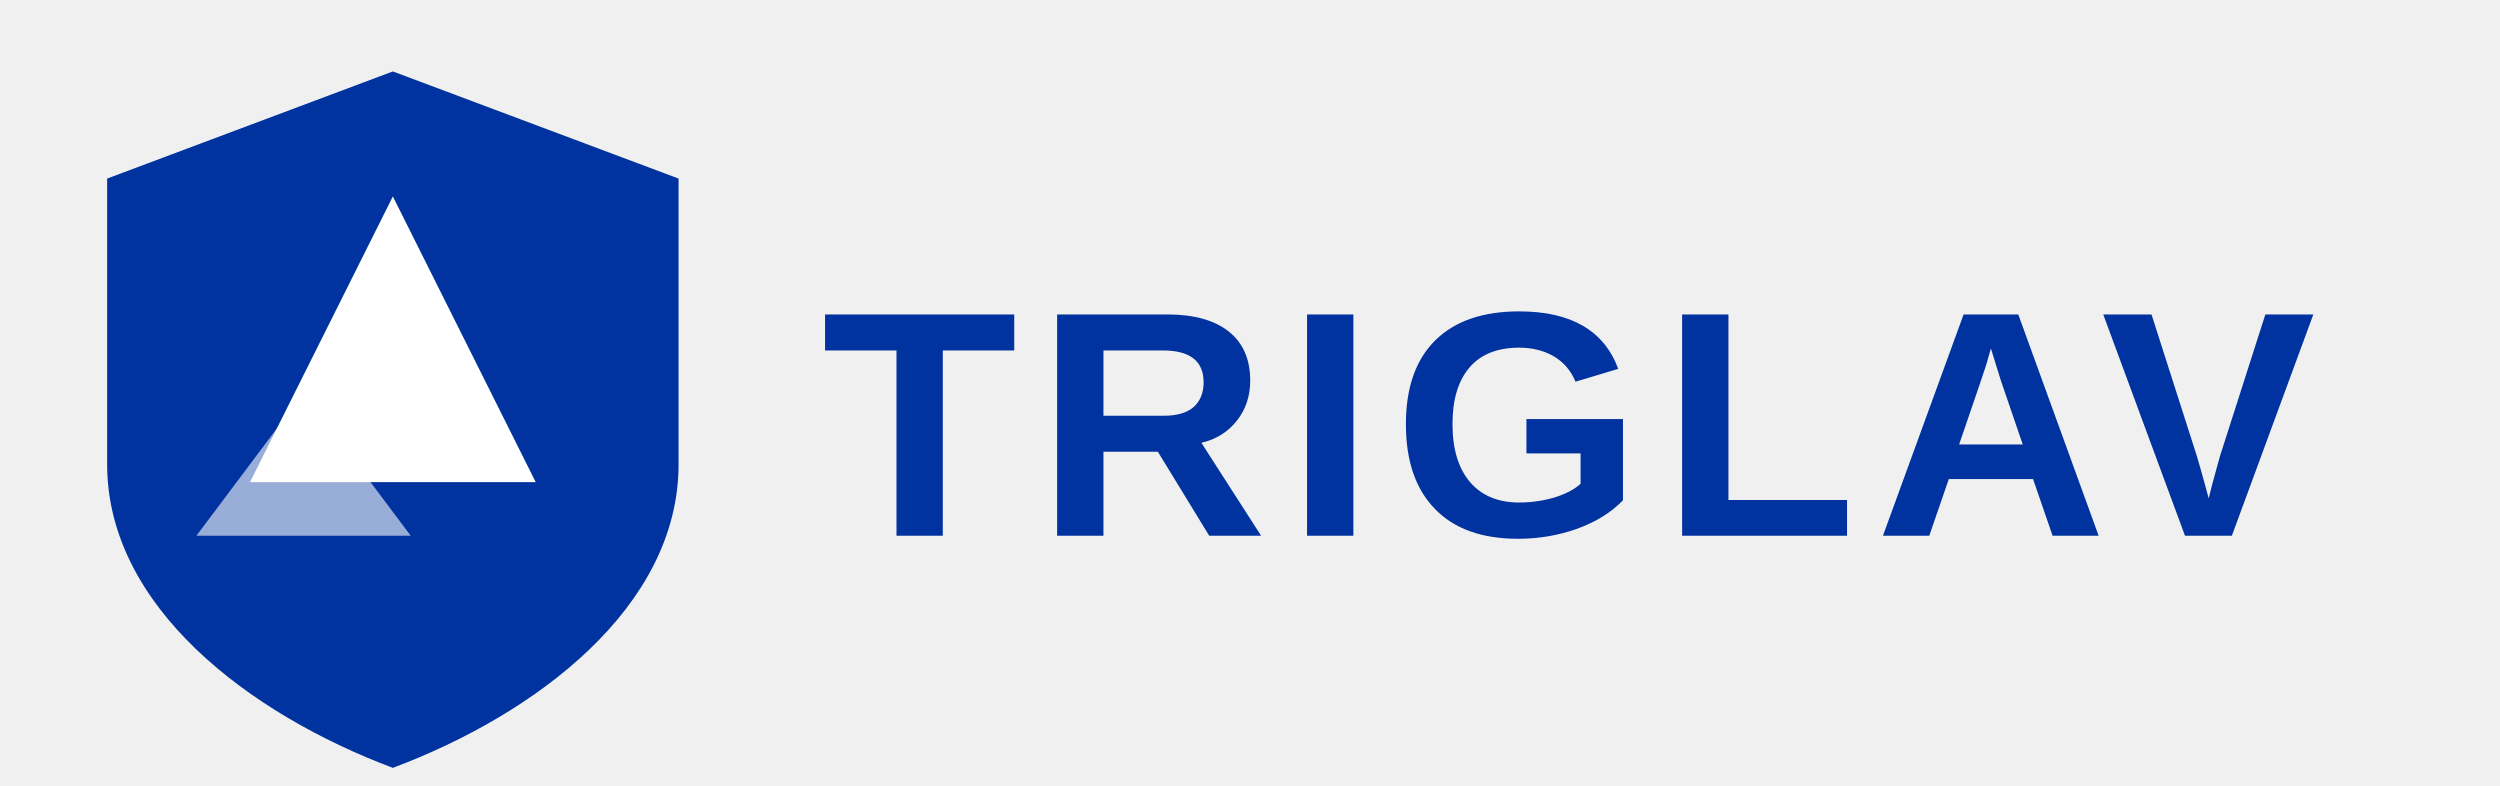
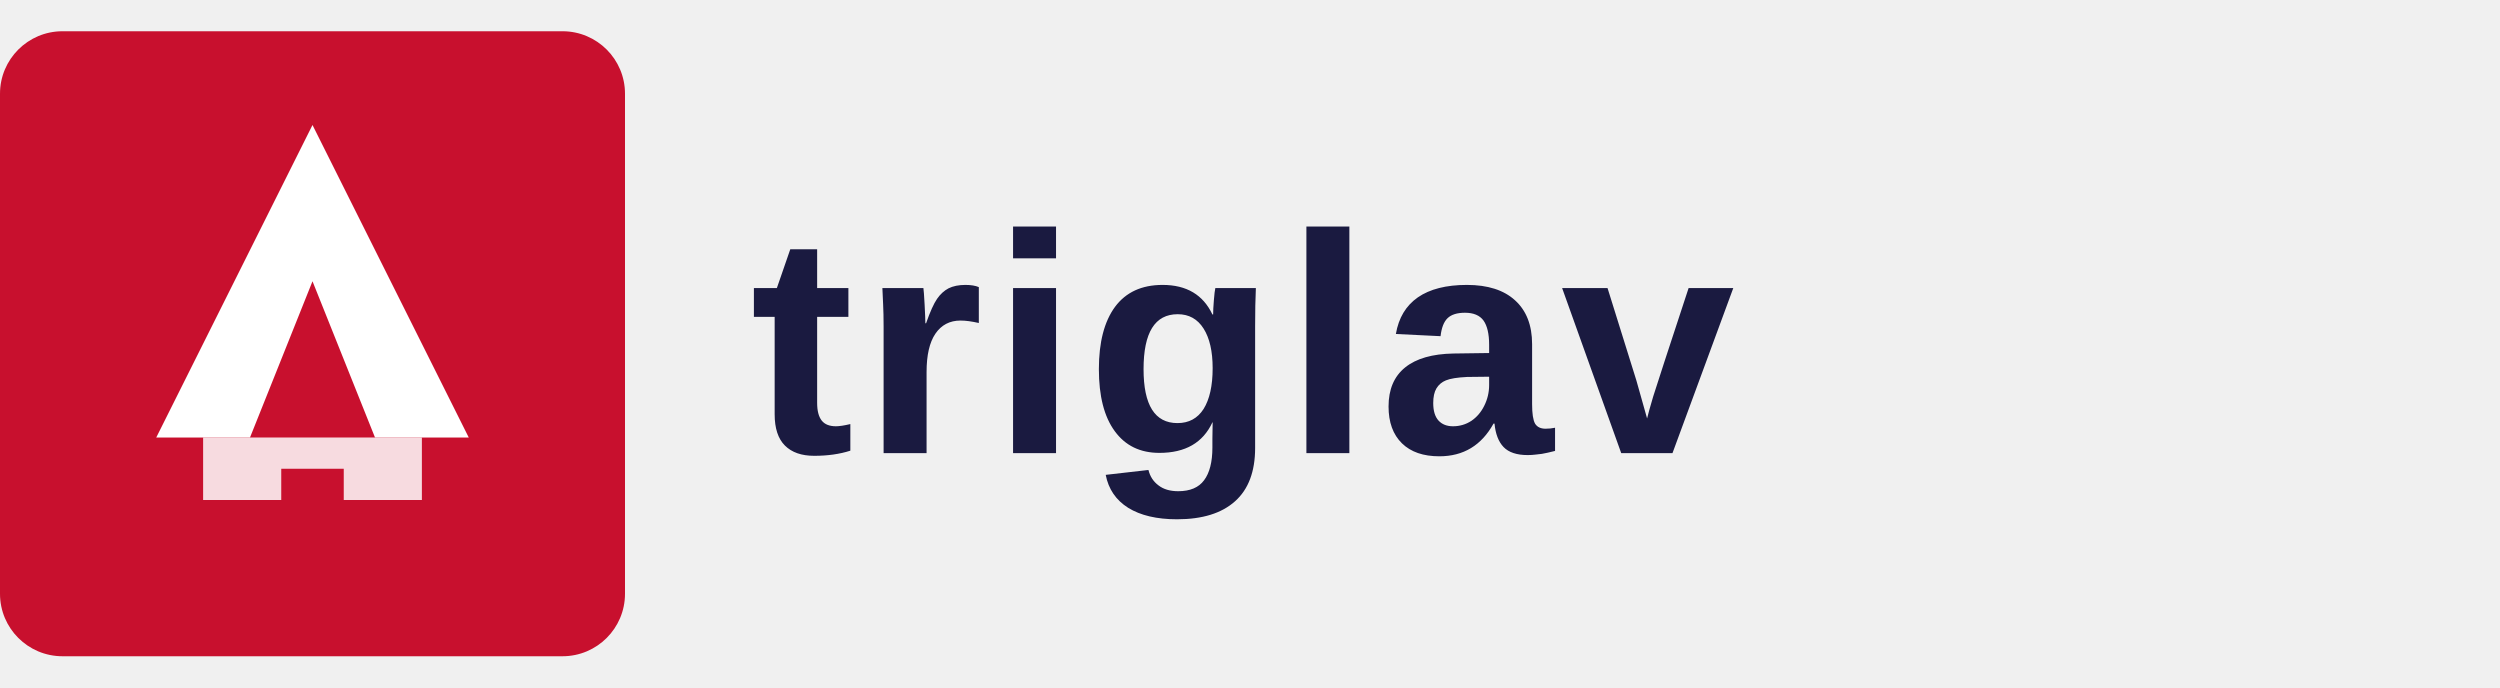
- <svg xmlns="http://www.w3.org/2000/svg" viewBox="0 0 140 44" width="140" height="44">
-   <path d="M22 4 L6 10 L6 26 C6 34 14 40 22 43 C30 40 38 34 38 26 L38 10 Z" fill="#0032A0" />
-   <polygon points="22,11 14,27 30,27" fill="white" />
-   <polygon points="17,22 11,30 23,30" fill="white" opacity="0.6" />
-   <text x="46" y="30" font-family="Arial, Helvetica, sans-serif" font-size="18" font-weight="700" fill="#0032A0" letter-spacing="1">TRIGLAV</text>
+ <svg xmlns="http://www.w3.org/2000/svg" viewBox="0 0 160 44" width="160" height="44">
+   <rect x="0" y="2" width="40" height="40" rx="4" fill="#C8102E" />
+   <path d="M20 8 L10 28 L16 28 L20 18 L24 28 L30 28 Z" fill="white" />
+   <path d="M13 28 L27 28 L27 32 L22 32 L22 30 L18 30 L18 32 L13 32 Z" fill="white" opacity="0.85" />
+   <text x="48" y="29" font-family="Arial, Helvetica, sans-serif" font-size="20" font-weight="700" fill="#1A1A40" letter-spacing="0.5">triglav</text>
</svg>
